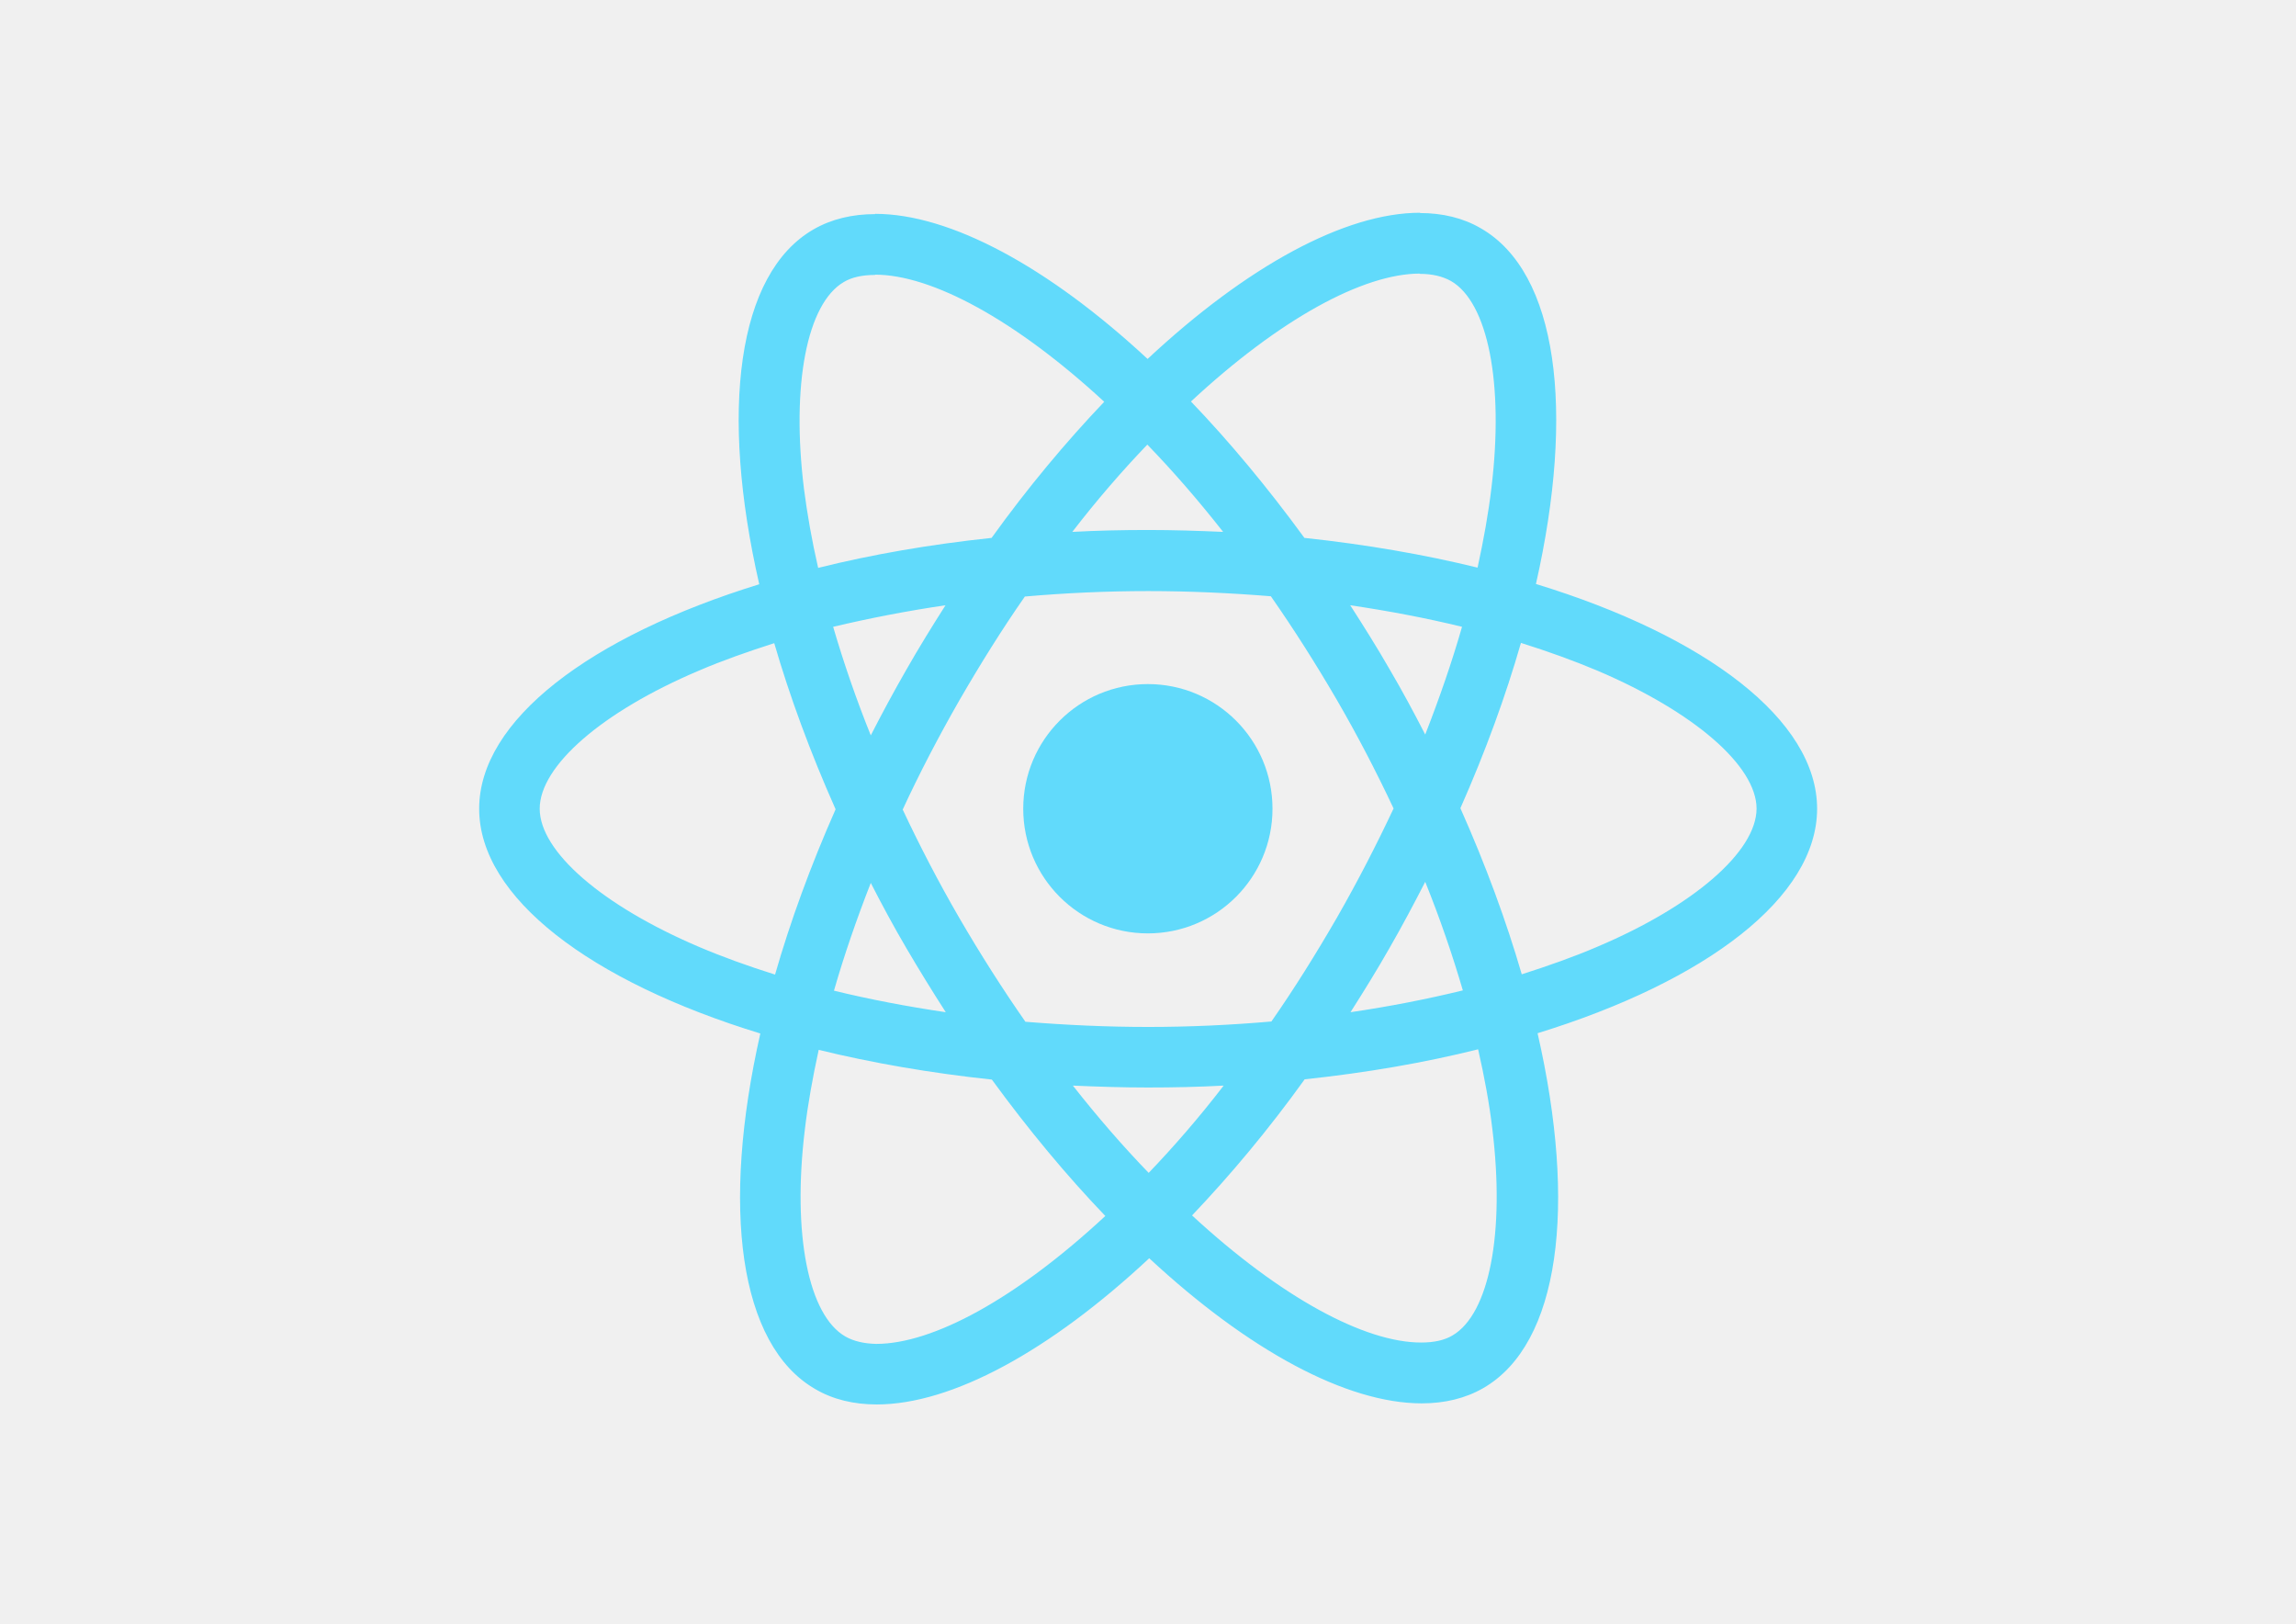
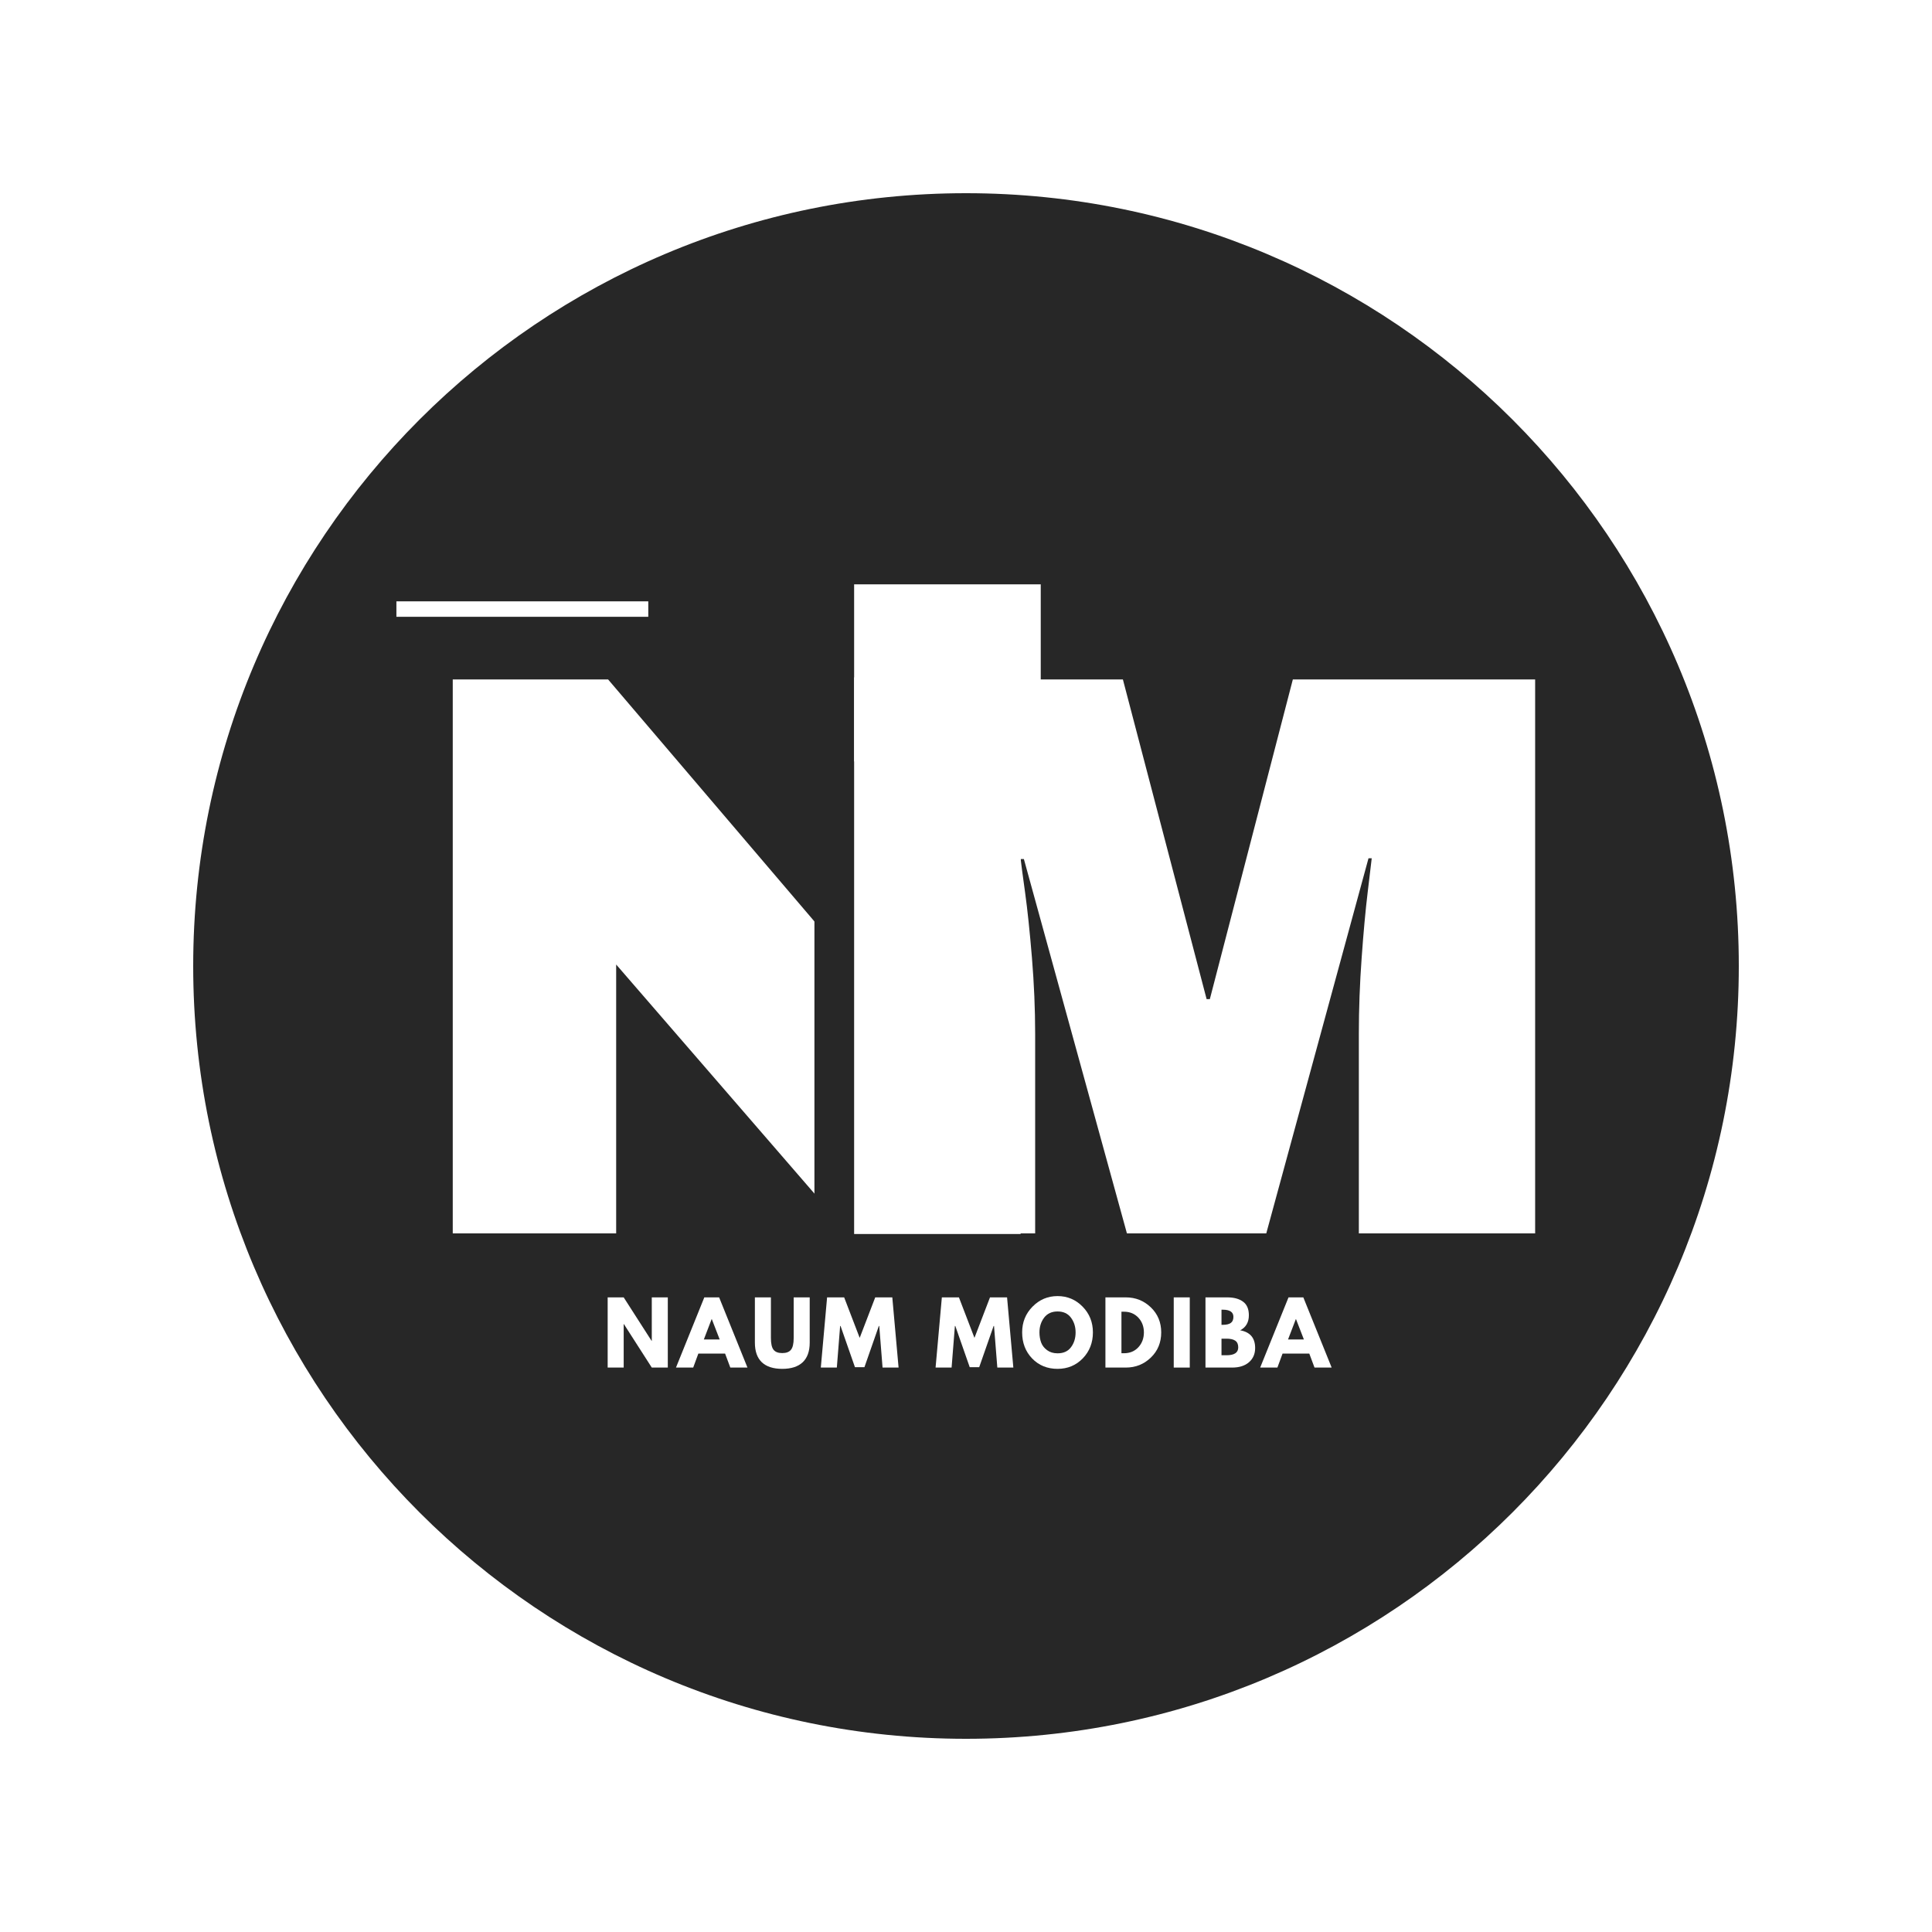
- <svg xmlns="http://www.w3.org/2000/svg" viewBox="0 0 841.9 595.3">
-   <g fill="#61DAFB">
-     <path d="M666.3 296.5c0-32.5-40.7-63.3-103.1-82.4 14.4-63.6 8-114.2-20.2-130.4-6.5-3.8-14.1-5.6-22.4-5.6v22.3c4.6 0 8.3.9 11.4 2.6 13.6 7.8 19.5 37.5 14.9 75.7-1.1 9.4-2.9 19.3-5.1 29.4-19.6-4.8-41-8.5-63.5-10.9-13.5-18.5-27.5-35.3-41.6-50 32.6-30.3 63.2-46.9 84-46.9V78c-27.5 0-63.5 19.6-99.9 53.6-36.4-33.8-72.4-53.2-99.9-53.2v22.3c20.7 0 51.4 16.5 84 46.6-14 14.7-28 31.4-41.3 49.9-22.6 2.4-44 6.1-63.6 11-2.3-10-4-19.7-5.2-29-4.7-38.2 1.1-67.9 14.6-75.8 3-1.8 6.9-2.6 11.5-2.6V78.5c-8.4 0-16 1.8-22.6 5.6-28.1 16.2-34.4 66.7-19.9 130.1-62.2 19.2-102.7 49.9-102.7 82.3 0 32.5 40.7 63.3 103.1 82.4-14.4 63.6-8 114.2 20.2 130.4 6.5 3.8 14.1 5.6 22.5 5.6 27.5 0 63.5-19.6 99.9-53.6 36.4 33.8 72.4 53.2 99.9 53.2 8.4 0 16-1.8 22.6-5.6 28.1-16.2 34.4-66.7 19.9-130.1 62-19.1 102.5-49.9 102.5-82.3zm-130.2-66.7c-3.7 12.9-8.3 26.2-13.5 39.5-4.1-8-8.4-16-13.1-24-4.6-8-9.5-15.8-14.4-23.4 14.2 2.1 27.9 4.7 41 7.9zm-45.8 106.5c-7.8 13.5-15.8 26.3-24.1 38.2-14.9 1.3-30 2-45.2 2-15.1 0-30.2-.7-45-1.9-8.3-11.9-16.4-24.6-24.2-38-7.6-13.1-14.5-26.4-20.8-39.8 6.2-13.4 13.2-26.8 20.7-39.9 7.8-13.5 15.8-26.3 24.1-38.2 14.9-1.3 30-2 45.2-2 15.1 0 30.2.7 45 1.9 8.3 11.9 16.4 24.6 24.2 38 7.6 13.1 14.5 26.4 20.8 39.8-6.3 13.4-13.2 26.8-20.7 39.9zm32.3-13c5.4 13.4 10 26.8 13.8 39.8-13.1 3.2-26.9 5.9-41.2 8 4.9-7.7 9.8-15.6 14.4-23.7 4.6-8 8.9-16.1 13-24.1zM421.2 430c-9.3-9.6-18.6-20.3-27.8-32 9 .4 18.2.7 27.5.7 9.4 0 18.7-.2 27.8-.7-9 11.7-18.3 22.4-27.5 32zm-74.4-58.9c-14.2-2.1-27.9-4.7-41-7.9 3.7-12.9 8.3-26.2 13.5-39.5 4.1 8 8.4 16 13.1 24 4.7 8 9.5 15.8 14.4 23.4zM420.7 163c9.3 9.6 18.6 20.3 27.8 32-9-.4-18.2-.7-27.5-.7-9.4 0-18.7.2-27.8.7 9-11.7 18.3-22.4 27.5-32zm-74 58.9c-4.9 7.7-9.8 15.6-14.4 23.7-4.6 8-8.9 16-13 24-5.4-13.4-10-26.8-13.8-39.8 13.1-3.1 26.9-5.8 41.2-7.9zm-90.5 125.2c-35.4-15.1-58.3-34.9-58.3-50.6 0-15.7 22.9-35.6 58.3-50.6 8.6-3.7 18-7 27.7-10.1 5.7 19.6 13.2 40 22.5 60.9-9.2 20.8-16.6 41.1-22.2 60.6-9.9-3.1-19.3-6.5-28-10.2zM310 490c-13.6-7.8-19.5-37.5-14.9-75.7 1.1-9.4 2.9-19.3 5.1-29.4 19.6 4.8 41 8.5 63.5 10.9 13.5 18.5 27.5 35.3 41.6 50-32.6 30.3-63.2 46.9-84 46.9-4.5-.1-8.3-1-11.3-2.7zm237.2-76.2c4.7 38.2-1.1 67.9-14.6 75.8-3 1.8-6.9 2.6-11.5 2.6-20.7 0-51.4-16.5-84-46.6 14-14.7 28-31.4 41.3-49.9 22.6-2.4 44-6.1 63.6-11 2.3 10.1 4.1 19.8 5.2 29.1zm38.5-66.7c-8.6 3.7-18 7-27.7 10.1-5.7-19.6-13.2-40-22.5-60.9 9.2-20.8 16.6-41.1 22.2-60.6 9.9 3.1 19.3 6.5 28.1 10.2 35.4 15.1 58.3 34.9 58.3 50.6-.1 15.7-23 35.6-58.4 50.6zM320.8 78.4z" />
-     <circle cx="420.9" cy="296.5" r="45.7" />
-     <path d="M520.5 78.1z" />
+ <svg xmlns="http://www.w3.org/2000/svg" width="500" zoomAndPan="magnify" viewBox="0 0 375 375" height="500" preserveAspectRatio="xMidYMid meet" version="1.0">
+   <defs>
+     <g />
+     <clipPath id="bc9a5edd3c">
+       <path d="M 37.5 37.5 L 337.5 37.5 L 337.5 337.5 L 37.5 337.5 Z M 37.5 37.5 " clip-rule="nonzero" />
+     </clipPath>
+     <clipPath id="b00680effb">
+       <path d="M 187.5 37.5 C 104.656 37.5 37.5 104.656 37.5 187.5 C 37.5 270.344 104.656 337.5 187.5 337.5 C 270.344 337.5 337.5 270.344 337.5 187.5 C 337.5 104.656 270.344 37.5 187.5 37.5 Z M 187.5 37.5 " clip-rule="nonzero" />
+     </clipPath>
+     <clipPath id="303012990e">
+       <path d="M 165.785 131.484 L 198.102 131.484 L 198.102 239.516 L 165.785 239.516 Z M 165.785 131.484 " clip-rule="nonzero" />
+     </clipPath>
+     <clipPath id="f7fe815014">
+       <path d="M 165.785 113.422 L 202.008 113.422 L 202.008 147.797 L 165.785 147.797 Z M 165.785 113.422 " clip-rule="nonzero" />
+     </clipPath>
+   </defs>
+   <rect x="-37.5" width="450" fill="#ffffff" y="-37.5" height="450" fill-opacity="1" />
+   <rect x="-37.5" width="450" fill="#ffffff" y="-37.5" height="450" fill-opacity="1" />
+   <g clip-path="url(#bc9a5edd3c)">
+     <g clip-path="url(#b00680effb)">
+       <path fill="#272727" d="M 37.5 37.5 L 337.5 37.5 L 337.5 337.5 L 37.5 337.5 Z M 37.5 37.5 " fill-opacity="1" fill-rule="nonzero" />
+     </g>
+   </g>
+   <g fill="#ffffff" fill-opacity="1">
+     <g transform="translate(76.31704, 239.4003)">
+       <g>
+         <path d="M 88.453 0 L 43.281 -52.188 L 43.281 0 L 11.562 0 L 11.562 -107.516 L 41.719 -107.516 L 86.891 -54.531 L 86.891 -107.516 L 118.609 -107.516 L 118.609 0 Z M 88.453 0 " />
+       </g>
+     </g>
+   </g>
+   <path stroke-linecap="butt" transform="matrix(0.494289, 0, 0, 0.494289, 119.9615, 78.26211)" fill="none" stroke-linejoin="miter" d="M 290.9 325.996 L 290.9 247.585 C 290.9 237.912 291.263 227.954 291.982 217.712 C 292.757 207.471 293.555 198.88 294.377 191.934 C 295.199 184.987 295.713 180.562 295.918 178.657 L 294.685 178.657 L 254.547 325.996 L 199.828 325.996 L 159.382 178.965 L 158.149 178.965 C 158.355 180.87 158.916 185.248 159.848 192.092 C 160.773 198.936 161.65 207.471 162.472 217.712 C 163.341 227.954 163.784 237.912 163.784 247.585 L 163.784 325.996 L 99.645 325.996 L 99.645 108.496 L 198.279 108.496 L 231.163 234 L 232.396 234 L 264.971 108.496 L 360.136 108.496 L 360.136 325.996 Z M 290.9 325.996 " stroke="#272727" stroke-width="45.05" stroke-opacity="1" stroke-miterlimit="4" />
+   <g fill="#ffffff" fill-opacity="1">
+     <g transform="translate(159.829, 239.4003)">
+       <g>
+         <path d="M 103.922 0 L 103.922 -38.75 C 103.922 -43.539 104.102 -48.461 104.469 -53.516 C 104.832 -58.566 105.223 -62.812 105.641 -66.25 C 106.055 -69.688 106.316 -71.875 106.422 -72.812 L 105.797 -72.812 L 85.953 0 L 58.906 0 L 38.906 -72.656 L 38.281 -72.656 C 38.383 -71.719 38.672 -69.555 39.141 -66.172 C 39.609 -62.785 40.051 -58.566 40.469 -53.516 C 40.883 -48.461 41.094 -43.539 41.094 -38.75 L 41.094 0 L 9.375 0 L 9.375 -107.516 L 58.125 -107.516 L 74.375 -45.469 L 75 -45.469 L 91.109 -107.516 L 138.141 -107.516 L 138.141 0 Z M 103.922 0 " />
+       </g>
+     </g>
+   </g>
+   <g clip-path="url(#303012990e)">
+     <path fill="#ffffff" d="M 165.785 131.484 L 198.102 131.484 L 198.102 239.547 L 165.785 239.547 Z M 165.785 131.484 " fill-opacity="1" fill-rule="nonzero" />
+   </g>
+   <g clip-path="url(#f7fe815014)">
+     <path fill="#ffffff" d="M 202.008 113.422 L 202.008 147.797 L 165.754 147.797 L 165.754 113.422 Z M 202.008 113.422 " fill-opacity="1" fill-rule="nonzero" />
+   </g>
+   <path stroke-linecap="butt" transform="matrix(0.75, -0.000000000000000372, 0.000000000000000372, 0.75, 76.9424, 116.715)" fill="none" stroke-linejoin="miter" d="M -0.001 2 L 65.186 2 " stroke="#ffffff" stroke-width="4" stroke-opacity="1" stroke-miterlimit="4" />
+   <g fill="#ffffff" fill-opacity="1">
+     <g transform="translate(116.9632, 265.4441)">
+       <g>
+         <path d="M 4.094 -8.453 L 4.094 0 L 0.984 0 L 0.984 -13.625 L 4.094 -13.625 L 9.516 -5.172 L 9.547 -5.172 L 9.547 -13.625 L 12.656 -13.625 L 12.656 0 L 9.547 0 L 4.125 -8.453 Z M 4.094 -8.453 " />
+       </g>
+     </g>
+   </g>
+   <g fill="#ffffff" fill-opacity="1">
+     <g transform="translate(131.6758, 265.4441)">
+       <g>
+         <path d="M 7.906 -13.625 L 13.406 0 L 10.078 0 L 9.062 -2.719 L 3.875 -2.719 L 2.875 0 L -0.469 0 L 5.031 -13.625 Z M 8.016 -5.453 L 6.484 -9.406 L 6.453 -9.406 L 4.938 -5.453 Z M 8.016 -5.453 " />
+       </g>
+     </g>
+   </g>
+   <g fill="#ffffff" fill-opacity="1">
+     <g transform="translate(145.695, 265.4441)">
+       <g>
+         <path d="M 11.469 -13.625 L 11.469 -4.844 C 11.469 -3.164 11.016 -1.895 10.109 -1.031 C 9.203 -0.176 7.879 0.25 6.141 0.25 C 4.398 0.25 3.078 -0.176 2.172 -1.031 C 1.273 -1.895 0.828 -3.164 0.828 -4.844 L 0.828 -13.625 L 3.938 -13.625 L 3.938 -5.75 C 3.938 -4.645 4.109 -3.879 4.453 -3.453 C 4.797 -3.023 5.359 -2.812 6.141 -2.812 C 6.922 -2.812 7.484 -3.023 7.828 -3.453 C 8.18 -3.879 8.359 -4.645 8.359 -5.75 L 8.359 -13.625 Z M 11.469 -13.625 " />
+       </g>
+     </g>
+   </g>
+   <g fill="#ffffff" fill-opacity="1">
+     <g transform="translate(159.0538, 265.4441)">
+       <g>
+         <path d="M 12.25 0 L 11.609 -8.078 L 11.531 -8.078 L 8.734 -0.078 L 6.891 -0.078 L 4.094 -8.078 L 4.016 -8.078 L 3.375 0 L 0.266 0 L 1.484 -13.625 L 4.797 -13.625 L 7.812 -5.766 L 10.828 -13.625 L 14.141 -13.625 L 15.359 0 Z M 12.25 0 " />
+       </g>
+     </g>
+   </g>
+   <g fill="#ffffff" fill-opacity="1">
+     <g transform="translate(175.7478, 265.4441)">
+       <g />
+     </g>
+   </g>
+   <g fill="#ffffff" fill-opacity="1">
+     <g transform="translate(181.3296, 265.4441)">
+       <g>
+         <path d="M 12.25 0 L 11.609 -8.078 L 11.531 -8.078 L 8.734 -0.078 L 6.891 -0.078 L 4.094 -8.078 L 4.016 -8.078 L 3.375 0 L 0.266 0 L 1.484 -13.625 L 4.797 -13.625 L 7.812 -5.766 L 10.828 -13.625 L 14.141 -13.625 L 15.359 0 Z M 12.25 0 " />
+       </g>
+     </g>
+   </g>
+   <g fill="#ffffff" fill-opacity="1">
+     <g transform="translate(198.0237, 265.4441)">
+       <g>
+         <path d="M 0.375 -6.828 C 0.375 -8.797 1.047 -10.461 2.391 -11.828 C 3.734 -13.191 5.352 -13.875 7.25 -13.875 C 9.156 -13.875 10.773 -13.191 12.109 -11.828 C 13.441 -10.473 14.109 -8.805 14.109 -6.828 C 14.109 -4.828 13.453 -3.145 12.141 -1.781 C 10.828 -0.426 9.195 0.25 7.25 0.25 C 5.258 0.25 3.613 -0.422 2.312 -1.766 C 1.02 -3.117 0.375 -4.805 0.375 -6.828 Z M 3.734 -6.828 C 3.734 -6.109 3.844 -5.453 4.062 -4.859 C 4.281 -4.273 4.664 -3.781 5.219 -3.375 C 5.77 -2.969 6.445 -2.766 7.25 -2.766 C 8.406 -2.766 9.273 -3.16 9.859 -3.953 C 10.453 -4.742 10.75 -5.703 10.75 -6.828 C 10.75 -7.93 10.445 -8.883 9.844 -9.688 C 9.25 -10.488 8.383 -10.891 7.25 -10.891 C 6.125 -10.891 5.254 -10.488 4.641 -9.688 C 4.035 -8.883 3.734 -7.93 3.734 -6.828 Z M 3.734 -6.828 " />
+       </g>
+     </g>
+   </g>
+   <g fill="#ffffff" fill-opacity="1">
+     <g transform="translate(213.5784, 265.4441)">
+       <g>
+         <path d="M 0.984 -13.625 L 4.938 -13.625 C 6.832 -13.625 8.453 -12.977 9.797 -11.688 C 11.141 -10.395 11.812 -8.773 11.812 -6.828 C 11.812 -4.859 11.141 -3.227 9.797 -1.938 C 8.461 -0.645 6.844 0 4.938 0 L 0.984 0 Z M 4.094 -2.781 L 4.578 -2.781 C 5.711 -2.781 6.641 -3.16 7.359 -3.922 C 8.078 -4.691 8.441 -5.648 8.453 -6.797 C 8.453 -7.953 8.094 -8.914 7.375 -9.688 C 6.656 -10.457 5.723 -10.844 4.578 -10.844 L 4.094 -10.844 Z M 4.094 -2.781 " />
+       </g>
+     </g>
+   </g>
+   <g fill="#ffffff" fill-opacity="1">
+     <g transform="translate(226.8381, 265.4441)">
+       <g>
+         <path d="M 4.094 -13.625 L 4.094 0 L 0.984 0 L 0.984 -13.625 Z M 4.094 -13.625 " />
+       </g>
+     </g>
+   </g>
+   <g fill="#ffffff" fill-opacity="1">
+     <g transform="translate(232.9977, 265.4441)">
+       <g>
+         <path d="M 0.984 -13.625 L 5.219 -13.625 C 6.5 -13.625 7.516 -13.348 8.266 -12.797 C 9.023 -12.254 9.406 -11.375 9.406 -10.156 C 9.406 -8.789 8.844 -7.816 7.719 -7.234 C 9.656 -6.891 10.625 -5.742 10.625 -3.797 C 10.625 -2.648 10.223 -1.727 9.422 -1.031 C 8.629 -0.344 7.539 0 6.156 0 L 0.984 0 Z M 4.094 -8.297 L 4.344 -8.297 C 5.039 -8.297 5.555 -8.414 5.891 -8.656 C 6.234 -8.895 6.406 -9.289 6.406 -9.844 C 6.406 -10.77 5.719 -11.234 4.344 -11.234 L 4.094 -11.234 Z M 4.094 -2.391 L 5.078 -2.391 C 6.586 -2.391 7.344 -2.898 7.344 -3.922 C 7.344 -4.523 7.148 -4.957 6.766 -5.219 C 6.391 -5.477 5.828 -5.609 5.078 -5.609 L 4.094 -5.609 Z M 4.094 -2.391 " />
+       </g>
+     </g>
+   </g>
+   <g fill="#ffffff" fill-opacity="1">
+     <g transform="translate(245.0685, 265.4441)">
+       <g>
+         <path d="M 7.906 -13.625 L 13.406 0 L 10.078 0 L 9.062 -2.719 L 3.875 -2.719 L 2.875 0 L -0.469 0 L 5.031 -13.625 Z M 8.016 -5.453 L 6.484 -9.406 L 6.453 -9.406 L 4.938 -5.453 Z M 8.016 -5.453 " />
+       </g>
+     </g>
  </g>
</svg>
